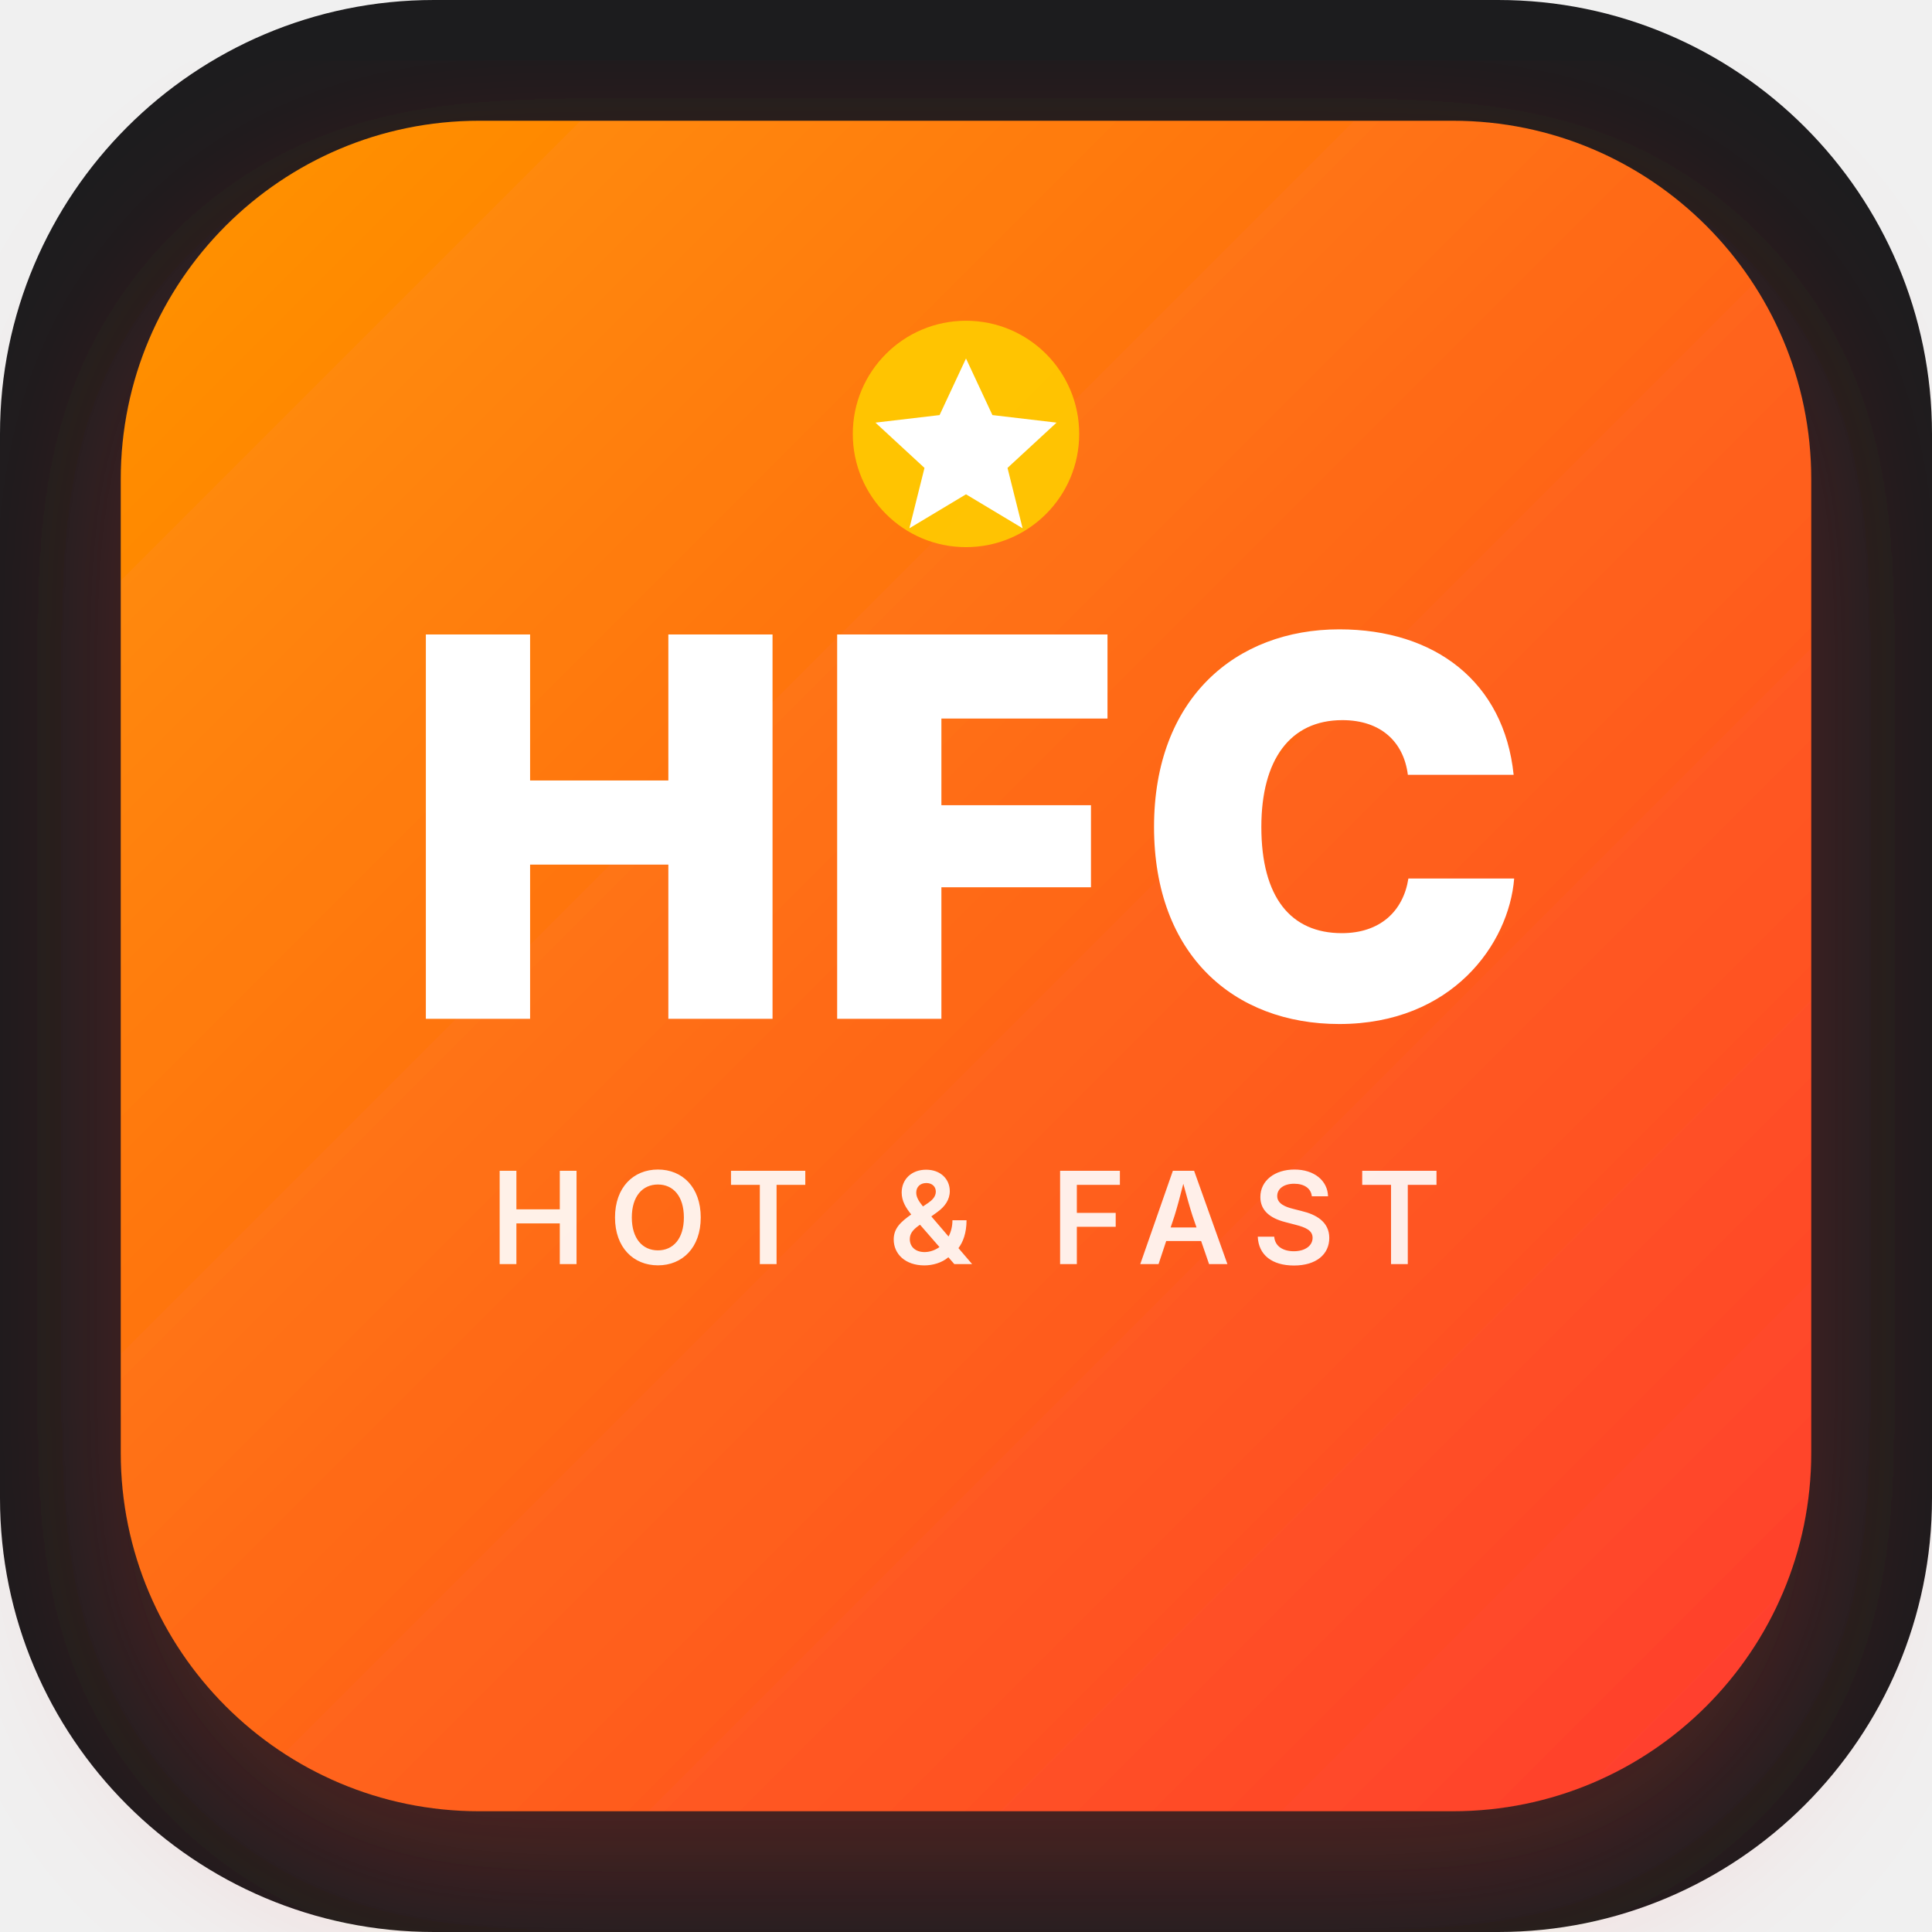
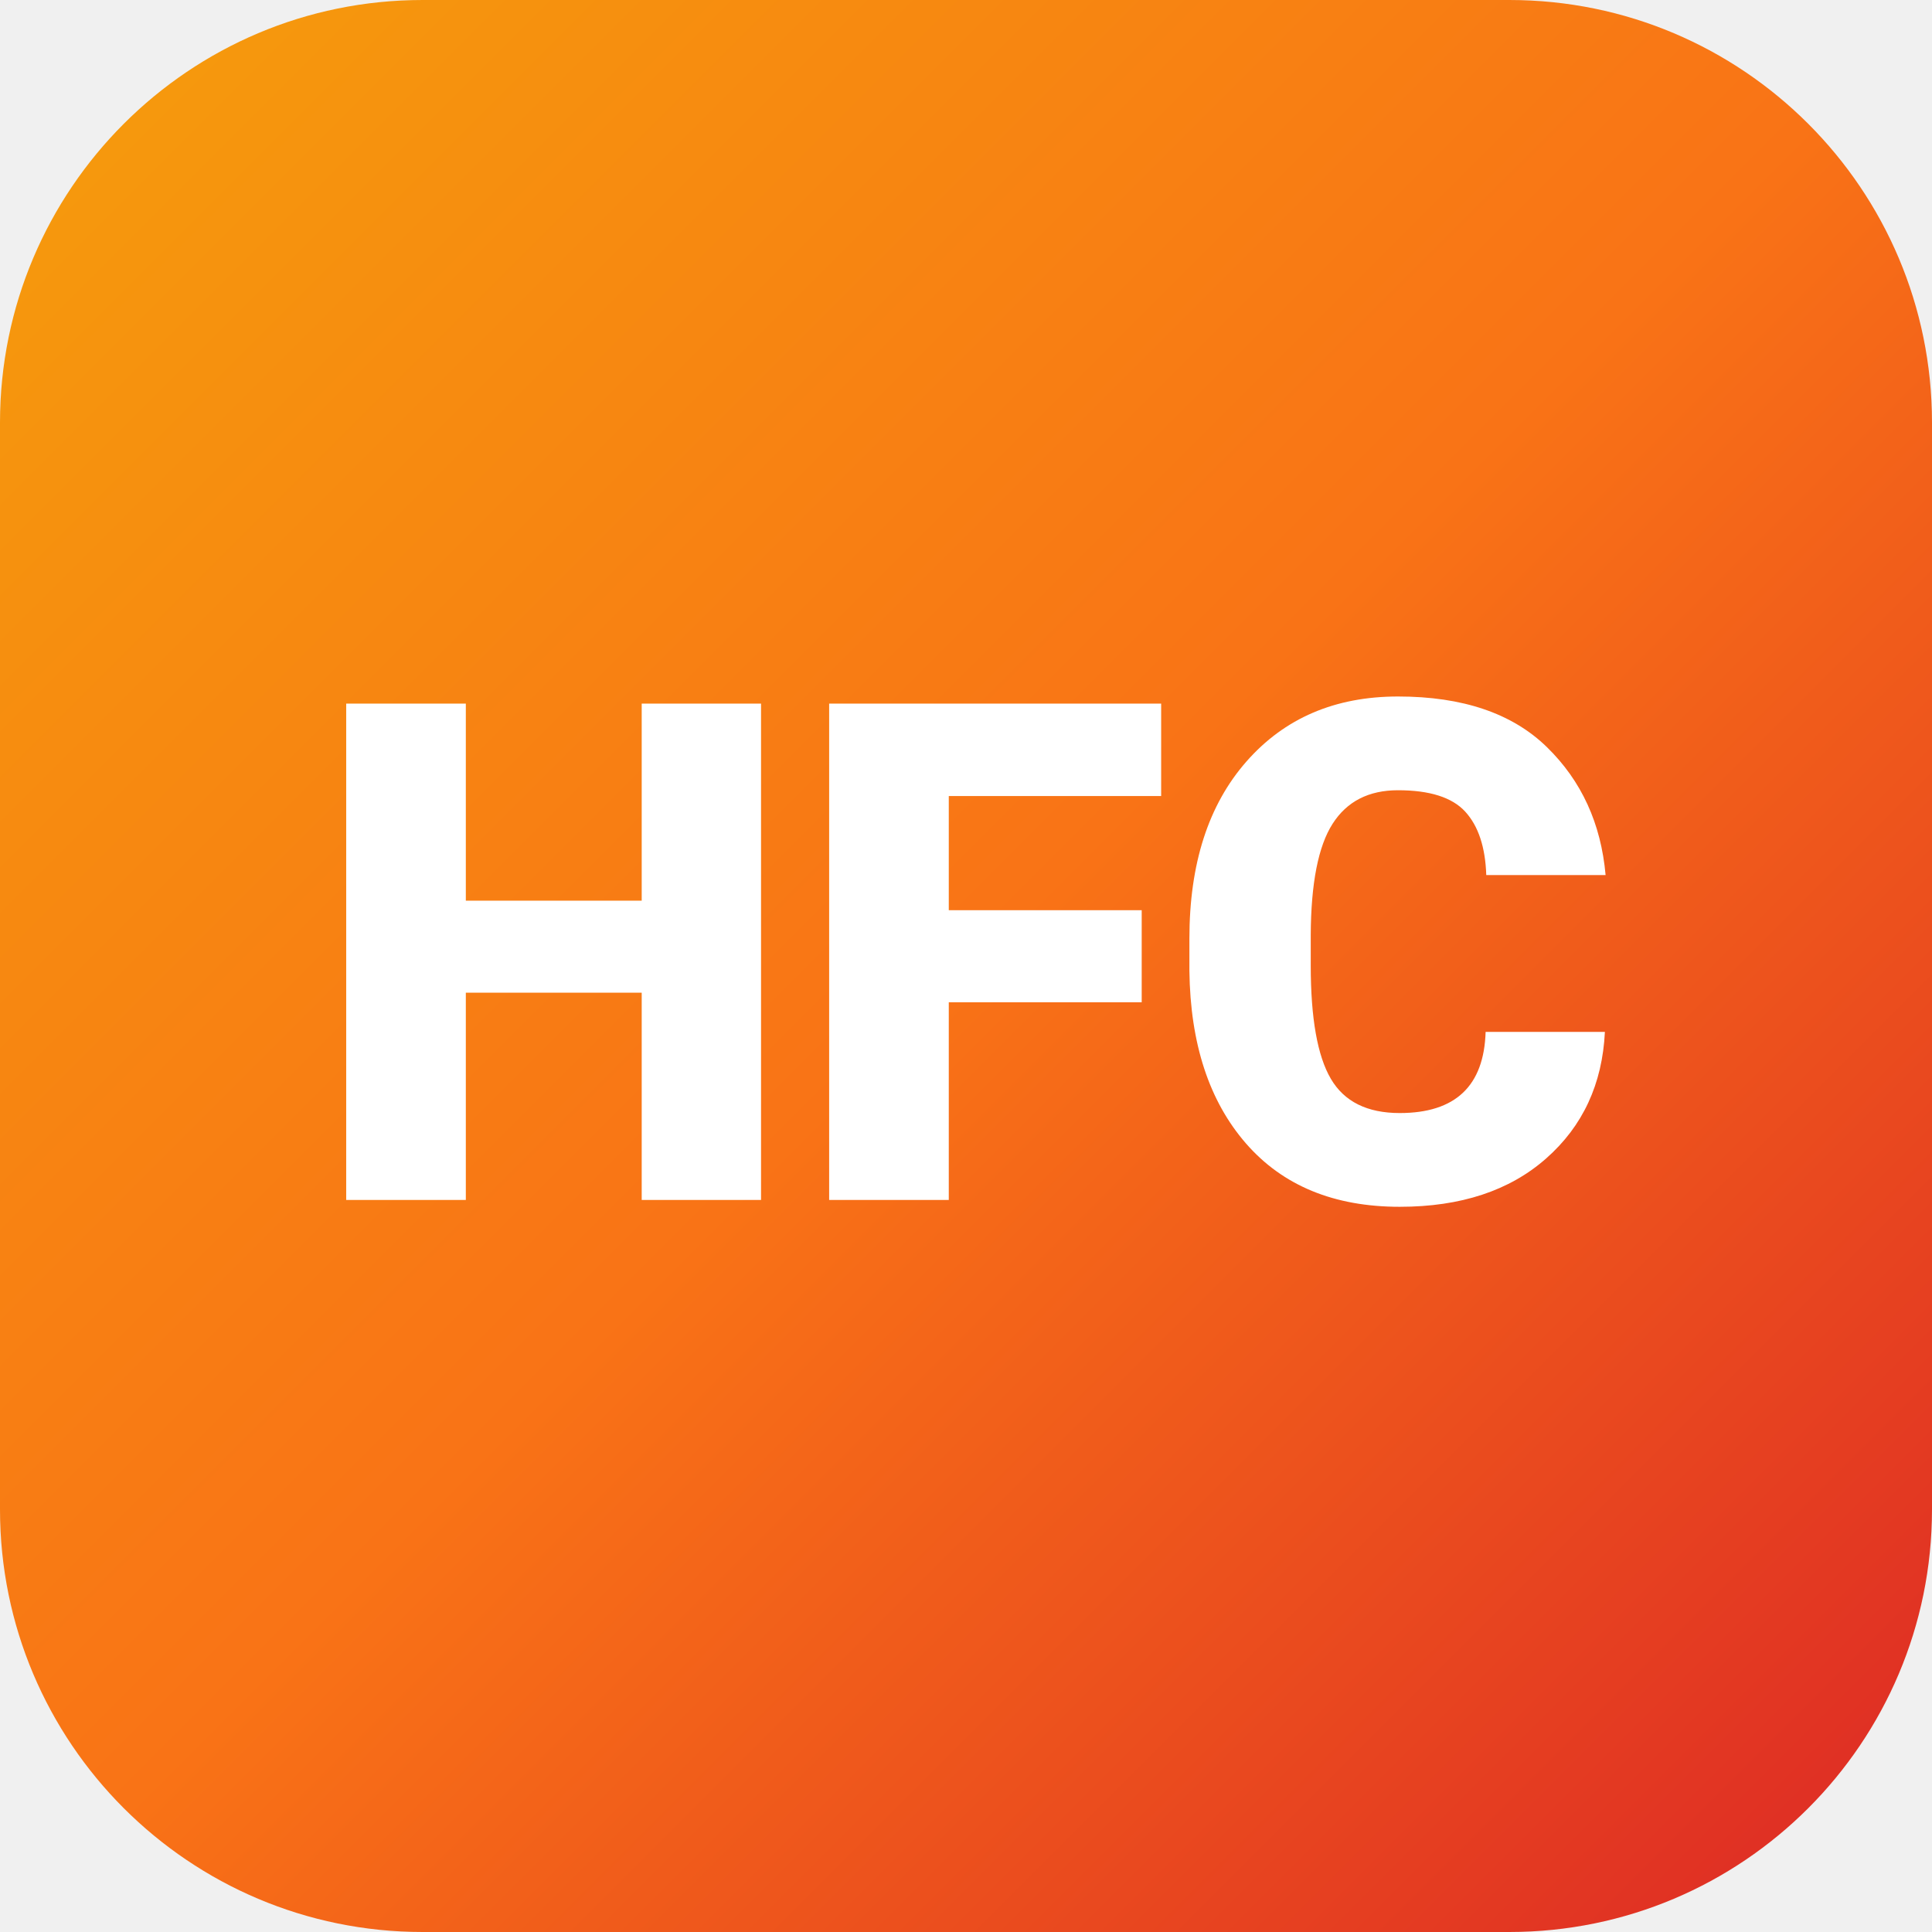
<svg xmlns="http://www.w3.org/2000/svg" viewBox="0 0 512 512" width="512" height="512">
  <defs>
-     <linearGradient id="apple-grad" x1="0%" y1="0%" x2="100%" y2="100%">
-       <stop offset="0%" stop-color="#FF9500" />
-       <stop offset="100%" stop-color="#FF3B30" />
+     <linearGradient id="hfc-grad" x1="0%" y1="0%" x2="100%" y2="100%">
+       <stop offset="0%" stop-color="#f59e0b" />
+       <stop offset="50%" stop-color="#f97316" />
+       <stop offset="100%" stop-color="#dc2626" />
    </linearGradient>
-     <filter id="shadow" x="-10%" y="-10%" width="120%" height="120%">
-       <feDropShadow dx="0" dy="16" stdDeviation="24" flood-color="#FF3B30" flood-opacity="0.25" />
-     </filter>
  </defs>
-   <rect width="512" height="512" rx="115" fill="#1C1C1E" />
-   <rect x="32" y="32" width="448" height="448" rx="95" fill="url(#apple-grad)" filter="url(#shadow)" />
-   <text x="256" y="270" font-family="-apple-system, SF Pro Display, sans-serif" font-weight="900" font-size="140" fill="#FFFFFF" text-anchor="middle" letter-spacing="4">HFC</text>
-   <text x="256" y="335" font-family="-apple-system, SF Pro Text, sans-serif" font-weight="600" font-size="34" fill="rgba(255,255,255,0.9)" text-anchor="middle" letter-spacing="6">HOT &amp; FAST</text>
-   <circle cx="256" cy="115" r="30" fill="#FFCC00" opacity="0.9" />
-   <path d="M256 95 L263 110 L280 112 L267 124 L271 140 L256 131 L241 140 L245 124 L232 112 L249 110 Z" fill="#FFFFFF" />
+   <rect width="512" height="512" rx="112" fill="url(#hfc-grad)" />
+   <text x="256" y="318" font-family="'Plus Jakarta Sans', -apple-system, BlinkMacSystemFont, 'Segoe UI', Roboto, sans-serif" font-weight="900" font-size="185" fill="#FFFFFF" text-anchor="middle" letter-spacing="-2">HFC</text>
</svg>
